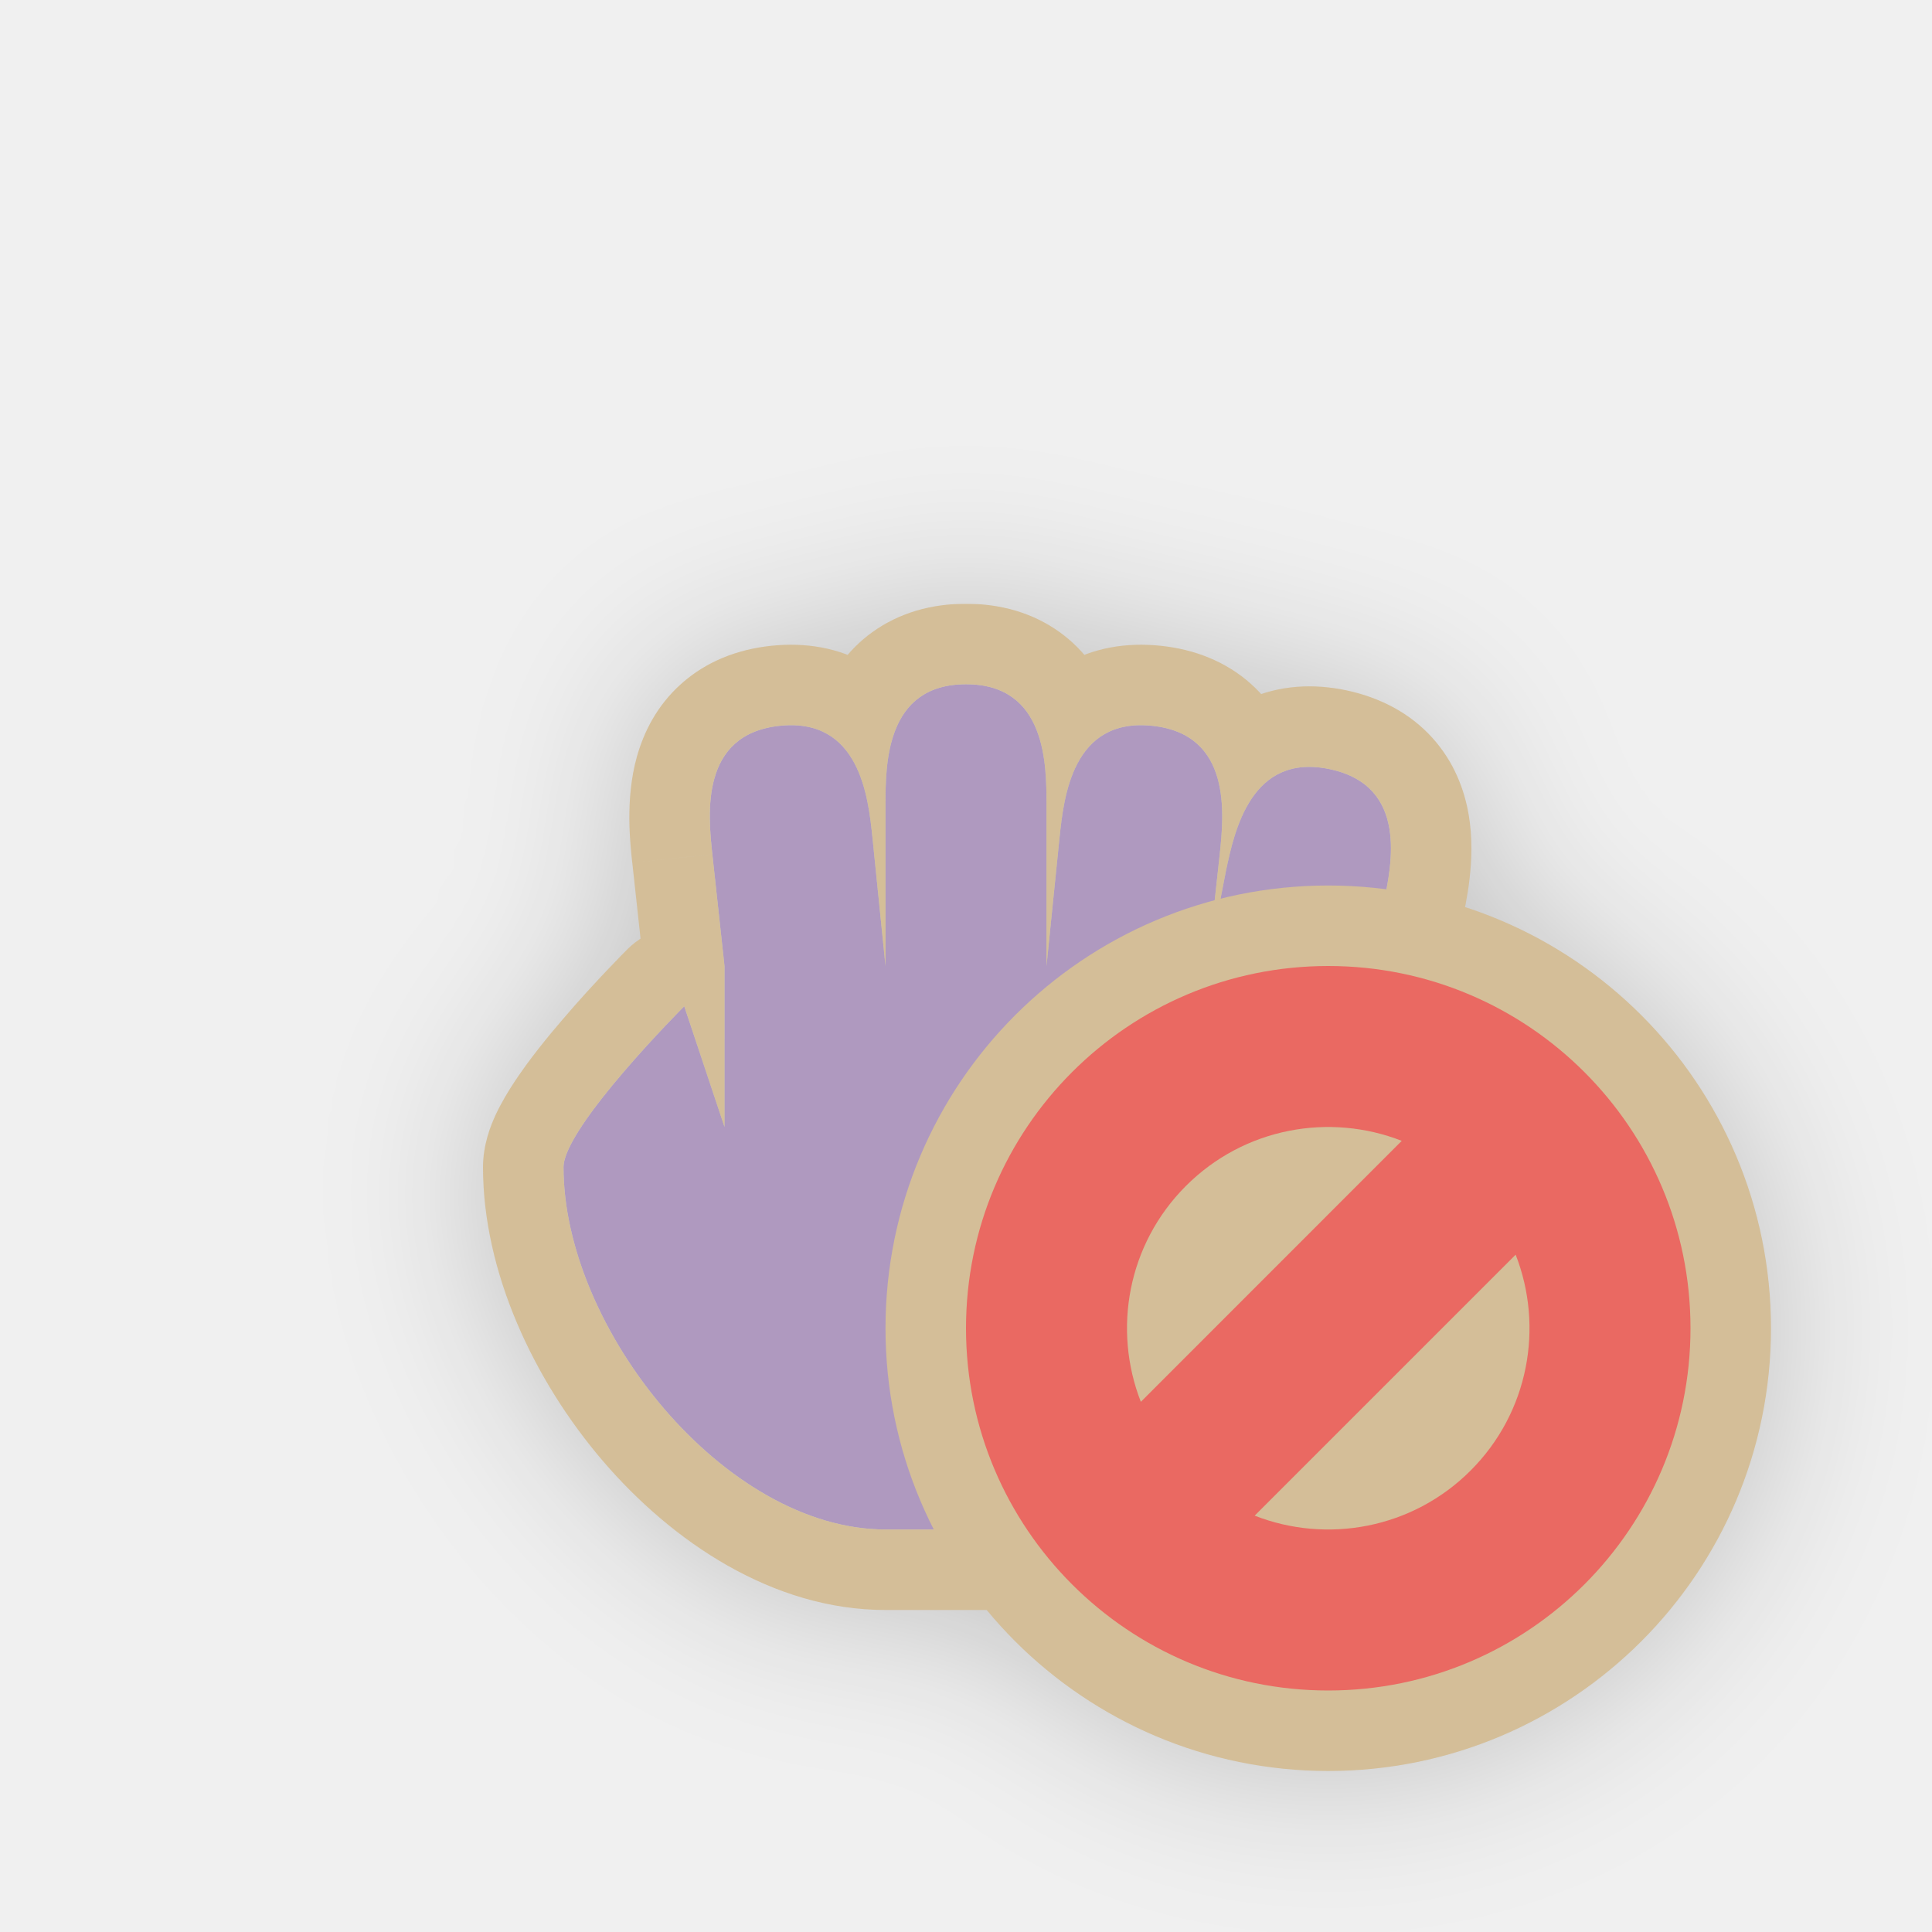
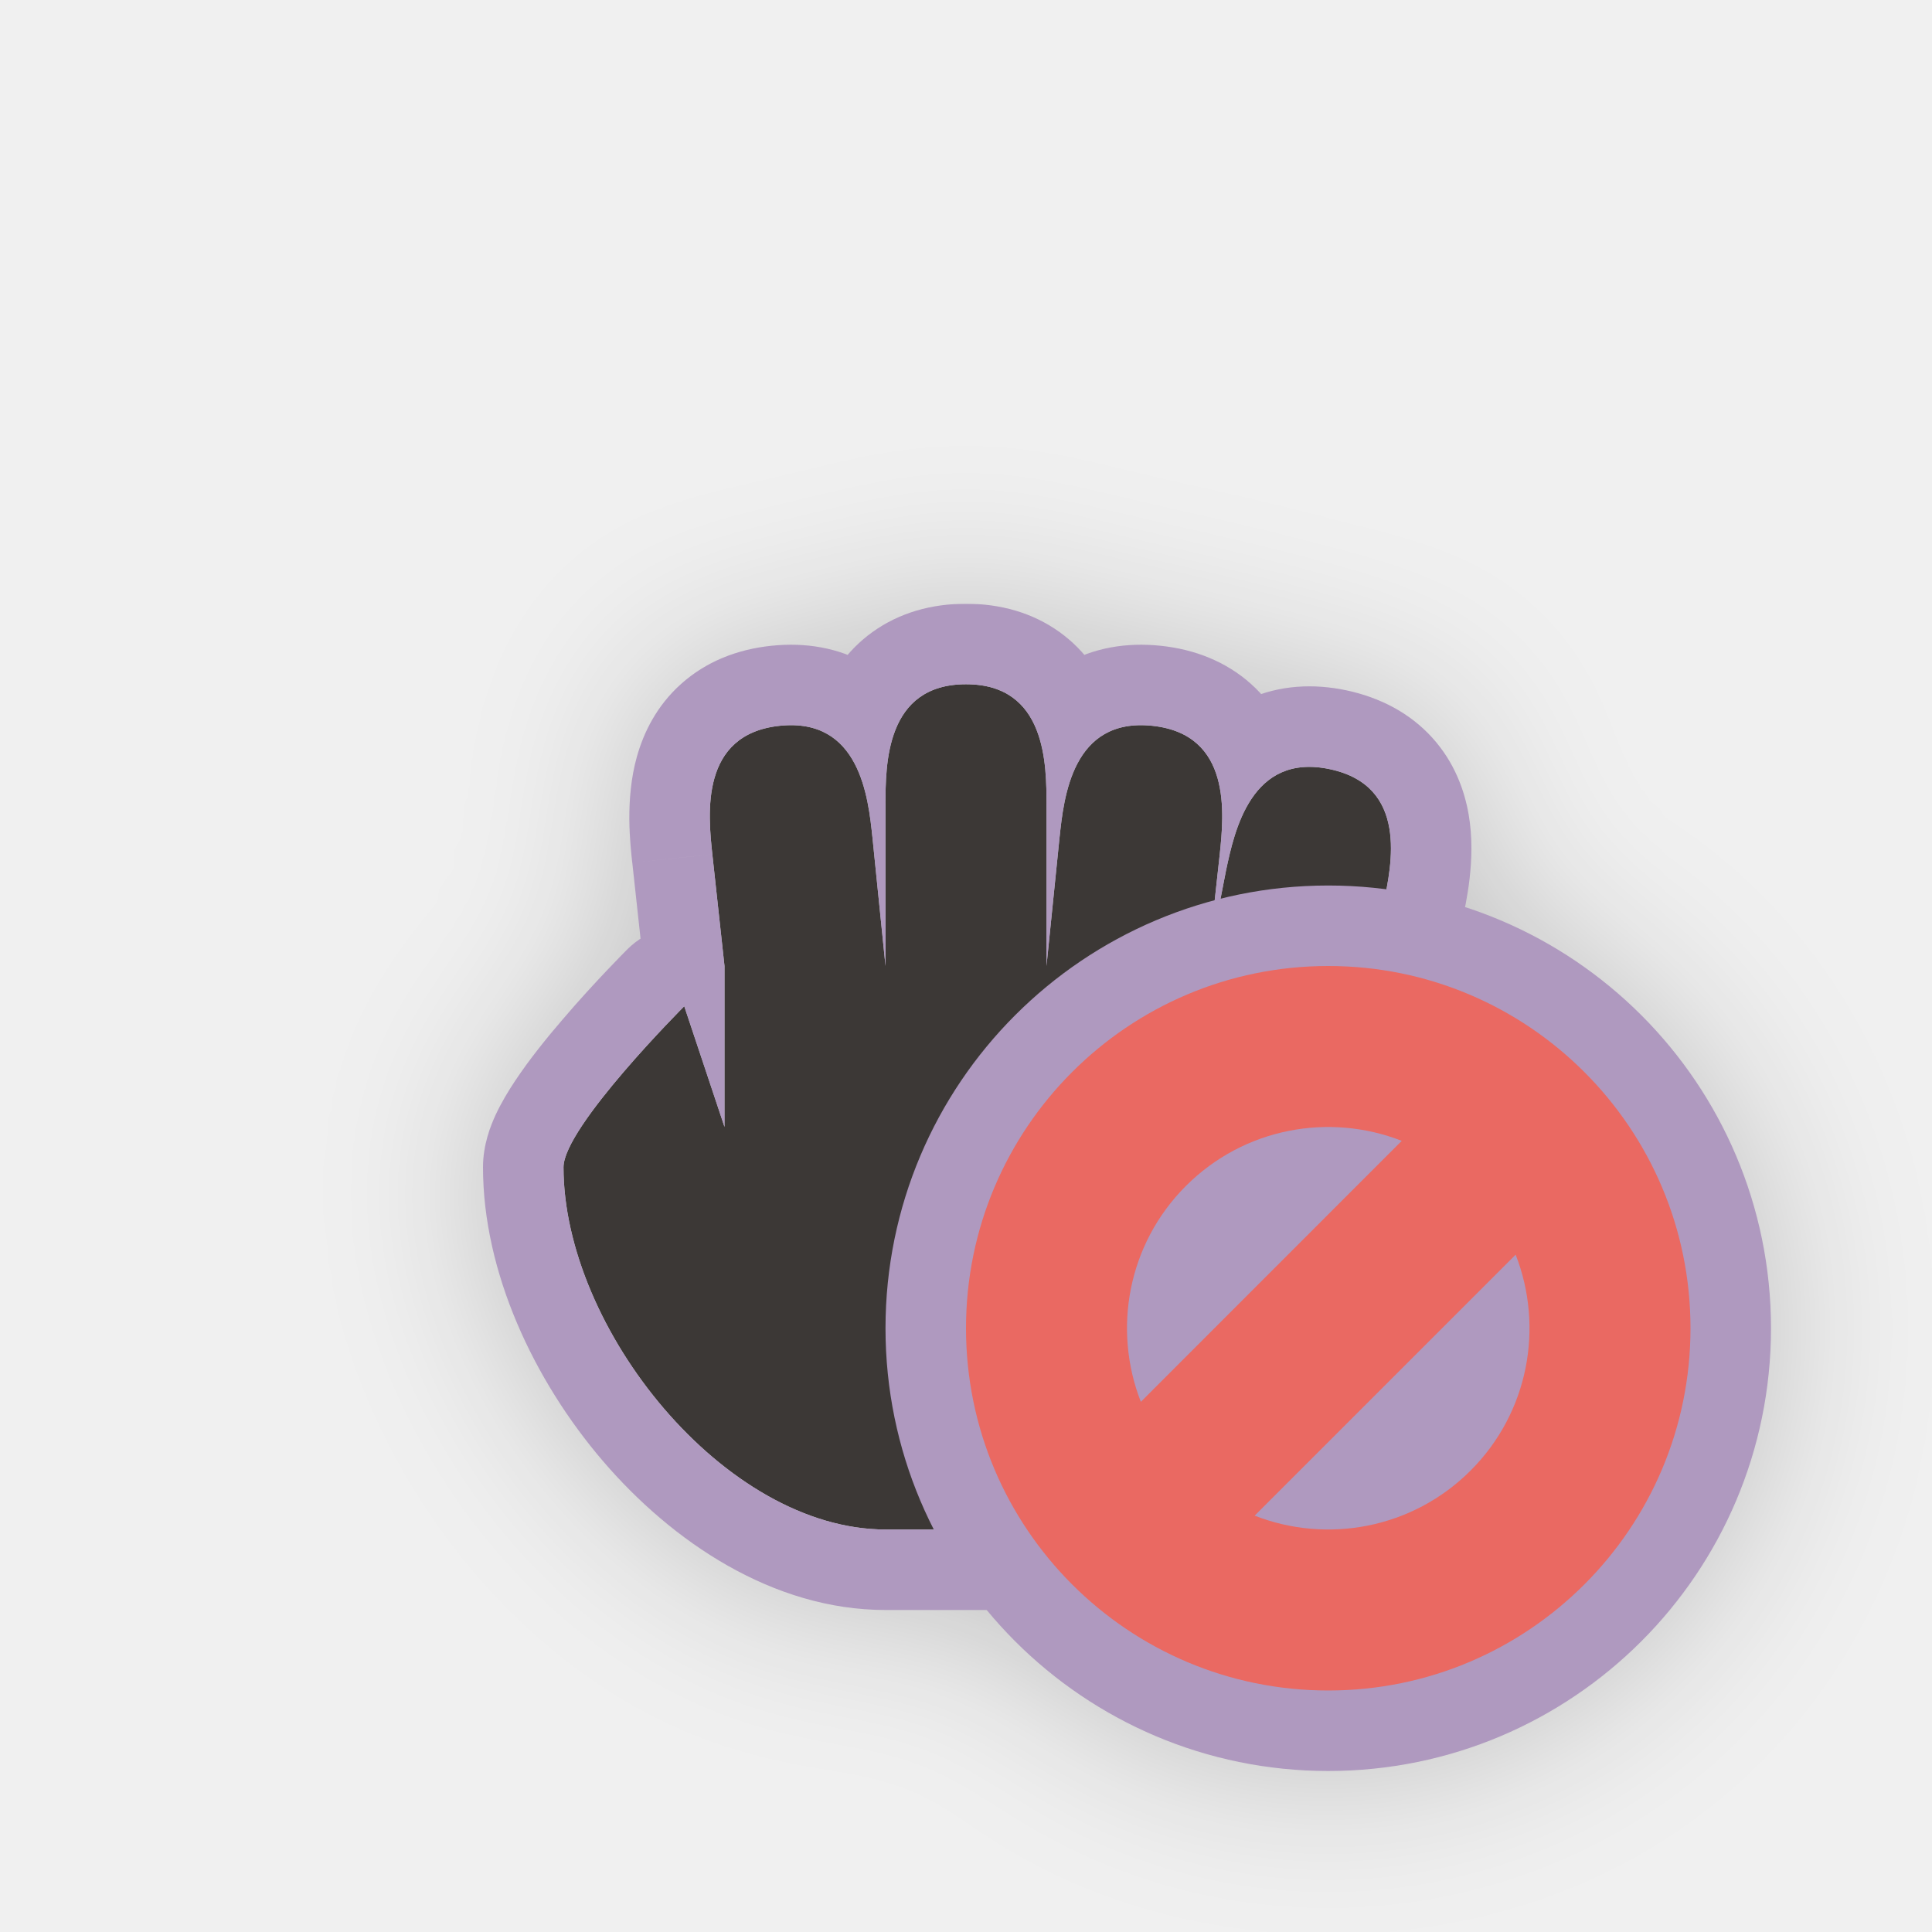
<svg xmlns="http://www.w3.org/2000/svg" width="24" height="24" viewBox="0 0 24 24" fill="none">
  <g clip-path="url(#clip0_182_7023)" filter="url(#filter0_d_182_7023)">
    <mask id="path-1-outside-1_182_7023" maskUnits="userSpaceOnUse" x="6" y="7.5" width="13" height="13" fill="black">
      <rect fill="white" x="6" y="7.5" width="13" height="13" />
      <path fill-rule="evenodd" clip-rule="evenodd" d="M13 10V12L13.162 10.404C13.215 9.906 13.319 8.912 14.314 9.016C15.308 9.121 15.204 10.116 15.152 10.613L15 12L15.23 10.814C15.334 10.325 15.541 9.347 16.52 9.555C17.498 9.763 17.29 10.741 17.186 11.23L17 12H17L16.5 16C16 19 14 19 14 19H11H11C9 19 7 16.5 7 14.5C7 14 8.5 12.5 8.5 12.5L9 13.999V12H11V12V10C11 9.5 11 8.5 12 8.5C13 8.5 13 9.5 13 10ZM10.838 10.404L11 12H9L8.849 10.613C8.796 10.116 8.692 9.121 9.686 9.016C10.681 8.912 10.786 9.906 10.838 10.404Z" />
    </mask>
-     <path fill-rule="evenodd" clip-rule="evenodd" d="M13 10V12L13.162 10.404C13.215 9.906 13.319 8.912 14.314 9.016C15.308 9.121 15.204 10.116 15.152 10.613L15 12L15.23 10.814C15.334 10.325 15.541 9.347 16.52 9.555C17.498 9.763 17.29 10.741 17.186 11.23L17 12H17L16.5 16C16 19 14 19 14 19H11H11C9 19 7 16.5 7 14.5C7 14 8.5 12.5 8.5 12.5L9 13.999V12H11V12V10C11 9.5 11 8.5 12 8.5C13 8.5 13 9.5 13 10ZM10.838 10.404L11 12H9L8.849 10.613C8.796 10.116 8.692 9.121 9.686 9.016C10.681 8.912 10.786 9.906 10.838 10.404Z" fill="#AF99BF" />
-     <path d="M13 12H12C12 12.533 12.417 12.972 12.949 12.999C13.481 13.026 13.941 12.631 13.995 12.101L13 12ZM13.162 10.404L12.168 10.299L12.168 10.302L13.162 10.404ZM14.314 9.016L14.209 10.011L14.314 9.016ZM15.152 10.613L16.146 10.721L16.146 10.717L15.152 10.613ZM15 12L14.006 11.891C13.948 12.425 14.32 12.909 14.851 12.989C15.381 13.069 15.88 12.717 15.982 12.19L15 12ZM15.23 10.814L14.252 10.606C14.25 10.612 14.249 10.618 14.248 10.624L15.23 10.814ZM16.52 9.555L16.728 8.576L16.728 8.576L16.52 9.555ZM17.186 11.23L18.158 11.464C18.16 11.456 18.162 11.447 18.164 11.438L17.186 11.23ZM17 12V13C17.462 13 17.864 12.684 17.972 12.235L17 12ZM17 12V11C16.495 11 16.07 11.376 16.008 11.876L17 12ZM16.5 16L17.486 16.164C17.489 16.151 17.491 16.137 17.492 16.124L16.5 16ZM11 19L11 20H11V19ZM8.5 12.5L9.449 12.184C9.339 11.855 9.067 11.606 8.73 11.527C8.392 11.447 8.038 11.548 7.793 11.793L8.5 12.5ZM9 13.999L8.051 14.316C8.206 14.781 8.676 15.065 9.16 14.986C9.644 14.908 10 14.49 10 13.999H9ZM9 12V11C8.447 11 8 11.448 8 12H9ZM11 12V13C11.552 13 12 12.552 12 12H11ZM10.838 10.404L11.833 10.303L11.832 10.299L10.838 10.404ZM9 12L8.006 12.108C8.061 12.616 8.49 13 9 13V12ZM8.849 10.613L7.854 10.717L7.855 10.721L8.849 10.613ZM9.686 9.016L9.791 10.011L9.686 9.016ZM14 12V10H12V12H14ZM12.168 10.302L12.005 11.899L13.995 12.101L14.157 10.505L12.168 10.302ZM14.418 8.022C13.997 7.978 13.586 8.044 13.224 8.252C12.869 8.456 12.643 8.748 12.5 9.018C12.239 9.514 12.191 10.084 12.168 10.299L14.157 10.508C14.171 10.38 14.183 10.27 14.205 10.161C14.227 10.05 14.252 9.984 14.269 9.951C14.284 9.923 14.274 9.955 14.219 9.987C14.158 10.022 14.133 10.003 14.209 10.011L14.418 8.022ZM16.146 10.717C16.169 10.502 16.24 9.935 16.087 9.395C16.004 9.102 15.844 8.768 15.539 8.495C15.228 8.217 14.84 8.066 14.418 8.022L14.209 10.011C14.285 10.019 14.257 10.032 14.205 9.985C14.158 9.943 14.155 9.909 14.163 9.94C14.173 9.976 14.184 10.046 14.183 10.159C14.182 10.269 14.171 10.38 14.157 10.508L16.146 10.717ZM15.994 12.109L16.146 10.721L14.158 10.504L14.006 11.891L15.994 12.109ZM14.248 10.624L14.018 11.81L15.982 12.19L16.211 11.004L14.248 10.624ZM16.728 8.576C16.313 8.488 15.898 8.512 15.516 8.68C15.141 8.846 14.886 9.113 14.716 9.367C14.404 9.833 14.296 10.395 14.252 10.606L16.208 11.022C16.235 10.896 16.258 10.787 16.291 10.681C16.325 10.574 16.357 10.511 16.378 10.479C16.395 10.453 16.382 10.484 16.324 10.51C16.26 10.538 16.237 10.517 16.312 10.533L16.728 8.576ZM18.164 11.438C18.209 11.226 18.34 10.669 18.244 10.117C18.192 9.816 18.067 9.468 17.792 9.164C17.512 8.855 17.142 8.665 16.728 8.576L16.312 10.533C16.386 10.549 16.357 10.559 16.31 10.507C16.268 10.46 16.268 10.426 16.273 10.457C16.28 10.494 16.283 10.565 16.27 10.677C16.257 10.787 16.235 10.896 16.208 11.022L18.164 11.438ZM17.972 12.235L18.158 11.464L16.214 10.995L16.028 11.765L17.972 12.235ZM17 13H17V11H17V13ZM17.492 16.124L17.992 12.124L16.008 11.876L15.508 15.876L17.492 16.124ZM14 19C14 20 14.001 20 14.002 20C14.002 20 14.002 20 14.003 20C14.004 20 14.005 20 14.006 20C14.008 20 14.011 20 14.013 20C14.018 20 14.024 20 14.03 20C14.042 19.999 14.056 19.999 14.072 19.998C14.104 19.996 14.144 19.994 14.192 19.989C14.286 19.979 14.409 19.96 14.554 19.925C14.842 19.856 15.221 19.721 15.617 19.457C16.439 18.909 17.197 17.899 17.486 16.164L15.514 15.836C15.303 17.101 14.81 17.591 14.508 17.793C14.341 17.904 14.189 17.956 14.087 17.981C14.036 17.993 13.999 17.998 13.982 18C13.974 18 13.97 18.001 13.973 18C13.974 18 13.977 18 13.982 18C13.984 18 13.986 18 13.99 18C13.991 18 13.993 18 13.995 18C13.995 18 13.996 18 13.997 18C13.998 18 13.998 18 13.999 18C13.999 18 14 18 14 19ZM11 20H14V18H11V20ZM11 20H11V18H11V20ZM6 14.5C6 15.801 6.631 17.148 7.491 18.151C8.343 19.145 9.595 20 11 20L11 18C10.404 18 9.657 17.605 9.009 16.849C8.368 16.102 8 15.199 8 14.5H6ZM8.5 12.5C7.793 11.793 7.793 11.793 7.793 11.793C7.793 11.793 7.793 11.793 7.792 11.793C7.792 11.793 7.792 11.793 7.792 11.794C7.792 11.794 7.791 11.794 7.791 11.795C7.79 11.796 7.788 11.797 7.787 11.799C7.783 11.803 7.778 11.807 7.772 11.814C7.76 11.826 7.742 11.844 7.72 11.867C7.676 11.912 7.614 11.976 7.54 12.054C7.392 12.21 7.192 12.426 6.991 12.662C6.792 12.893 6.575 13.162 6.402 13.422C6.316 13.551 6.227 13.698 6.156 13.851C6.095 13.984 6 14.22 6 14.5H8C8 14.655 7.951 14.735 7.972 14.69C7.984 14.665 8.012 14.613 8.066 14.531C8.174 14.369 8.332 14.169 8.509 13.963C8.682 13.761 8.858 13.571 8.991 13.43C9.058 13.36 9.113 13.303 9.151 13.264C9.17 13.245 9.184 13.23 9.194 13.22C9.199 13.215 9.202 13.212 9.205 13.21C9.206 13.208 9.206 13.208 9.207 13.207C9.207 13.207 9.207 13.207 9.207 13.207C9.207 13.207 9.207 13.207 9.207 13.207C9.207 13.207 9.207 13.207 9.207 13.207C9.207 13.207 9.207 13.207 8.5 12.5ZM9.948 13.683L9.449 12.184L7.551 12.816L8.051 14.316L9.948 13.683ZM8 12V13.999H10V12H8ZM11 11H9V13H11V11ZM10 12V12H12V12H10ZM10 10V12H12V10H10ZM12 7.5C11.576 7.5 11.175 7.609 10.836 7.853C10.504 8.093 10.31 8.408 10.197 8.691C9.988 9.212 10 9.784 10 10H12C12 9.871 12.001 9.76 12.011 9.649C12.022 9.537 12.039 9.469 12.053 9.434C12.065 9.405 12.058 9.438 12.007 9.475C11.95 9.516 11.924 9.5 12 9.5V7.5ZM14 10C14 9.784 14.012 9.212 13.803 8.691C13.69 8.408 13.496 8.093 13.164 7.853C12.825 7.609 12.424 7.5 12 7.5V9.5C12.076 9.5 12.05 9.516 11.993 9.475C11.942 9.438 11.935 9.405 11.947 9.434C11.961 9.469 11.978 9.537 11.989 9.649C11.999 9.76 12 9.871 12 10H14ZM11.995 11.899L11.833 10.303L9.843 10.505L10.005 12.101L11.995 11.899ZM9 13H11V11H9V13ZM7.855 10.721L8.006 12.108L9.994 11.892L9.843 10.504L7.855 10.721ZM9.582 8.022C9.16 8.066 8.773 8.217 8.462 8.495C8.156 8.768 7.996 9.102 7.913 9.395C7.76 9.935 7.832 10.502 7.854 10.717L9.843 10.508C9.83 10.38 9.819 10.269 9.818 10.159C9.817 10.046 9.827 9.976 9.837 9.94C9.846 9.909 9.842 9.943 9.796 9.985C9.743 10.032 9.715 10.019 9.791 10.011L9.582 8.022ZM11.832 10.299C11.81 10.084 11.762 9.514 11.5 9.018C11.358 8.748 11.131 8.456 10.776 8.252C10.414 8.044 10.003 7.978 9.582 8.022L9.791 10.011C9.867 10.003 9.842 10.022 9.781 9.987C9.727 9.955 9.716 9.923 9.731 9.951C9.748 9.984 9.773 10.05 9.796 10.161C9.818 10.27 9.83 10.38 9.843 10.508L11.832 10.299Z" fill="#D4BE98" mask="url(#path-1-outside-1_182_7023)" />
-     <circle cx="16.5" cy="16.5" r="5" fill="#EA6962" stroke="#D4BE98" stroke-linejoin="round" />
-     <path fill-rule="evenodd" clip-rule="evenodd" d="M18.828 15.586L15.586 18.828C16.483 19.179 17.543 18.993 18.268 18.268C18.993 17.543 19.179 16.484 18.828 15.586ZM17.413 14.172L14.172 17.414C13.821 16.516 14.007 15.457 14.732 14.732C15.457 14.007 16.516 13.821 17.413 14.172Z" fill="#D4BE98" />
+     <path fill-rule="evenodd" clip-rule="evenodd" d="M13 10V12L13.162 10.404C13.215 9.906 13.319 8.912 14.314 9.016C15.308 9.121 15.204 10.116 15.152 10.613L15 12L15.23 10.814C15.334 10.325 15.541 9.347 16.52 9.555C17.498 9.763 17.29 10.741 17.186 11.23L17 12H17L16.5 16C16 19 14 19 14 19H11H11C9 19 7 16.5 7 14.5C7 14 8.5 12.5 8.5 12.5L9 13.999V12H11V12V10C11 9.5 11 8.5 12 8.5C13 8.5 13 9.5 13 10ZM10.838 10.404L11 12H9L8.849 10.613C8.796 10.116 8.692 9.121 9.686 9.016C10.681 8.912 10.786 9.906 10.838 10.404Z" fill="#3C3836" />
+     <path d="M13 12H12C12 12.533 12.417 12.972 12.949 12.999C13.481 13.026 13.941 12.631 13.995 12.101L13 12ZM13.162 10.404L12.168 10.299L12.168 10.302L13.162 10.404ZM14.314 9.016L14.209 10.011L14.314 9.016ZM15.152 10.613L16.146 10.721L16.146 10.717L15.152 10.613ZM15 12L14.006 11.891C13.948 12.425 14.32 12.909 14.851 12.989C15.381 13.069 15.88 12.717 15.982 12.19L15 12ZM15.23 10.814L14.252 10.606C14.25 10.612 14.249 10.618 14.248 10.624L15.23 10.814ZM16.52 9.555L16.728 8.576L16.728 8.576L16.52 9.555ZM17.186 11.23L18.158 11.464C18.16 11.456 18.162 11.447 18.164 11.438L17.186 11.23ZM17 12V13C17.462 13 17.864 12.684 17.972 12.235L17 12ZM17 12V11C16.495 11 16.07 11.376 16.008 11.876L17 12ZM16.5 16L17.486 16.164C17.489 16.151 17.491 16.137 17.492 16.124L16.5 16ZM11 19L11 20H11V19ZM8.5 12.5L9.449 12.184C9.339 11.855 9.067 11.606 8.73 11.527C8.392 11.447 8.038 11.548 7.793 11.793L8.5 12.5ZM9 13.999L8.051 14.316C8.206 14.781 8.676 15.065 9.16 14.986C9.644 14.908 10 14.49 10 13.999H9ZM9 12V11C8.447 11 8 11.448 8 12H9ZM11 12V13C11.552 13 12 12.552 12 12H11ZM10.838 10.404L11.833 10.303L11.832 10.299L10.838 10.404ZM9 12L8.006 12.108C8.061 12.616 8.49 13 9 13V12ZM8.849 10.613L7.854 10.717L7.855 10.721L8.849 10.613ZM9.686 9.016L9.791 10.011L9.686 9.016ZM14 12V10H12V12H14ZM12.168 10.302L12.005 11.899L13.995 12.101L14.157 10.505L12.168 10.302ZM14.418 8.022C13.997 7.978 13.586 8.044 13.224 8.252C12.869 8.456 12.643 8.748 12.5 9.018C12.239 9.514 12.191 10.084 12.168 10.299L14.157 10.508C14.171 10.38 14.183 10.27 14.205 10.161C14.227 10.05 14.252 9.984 14.269 9.951C14.284 9.923 14.274 9.955 14.219 9.987C14.158 10.022 14.133 10.003 14.209 10.011L14.418 8.022ZM16.146 10.717C16.169 10.502 16.24 9.935 16.087 9.395C16.004 9.102 15.844 8.768 15.539 8.495C15.228 8.217 14.84 8.066 14.418 8.022L14.209 10.011C14.285 10.019 14.257 10.032 14.205 9.985C14.158 9.943 14.155 9.909 14.163 9.94C14.173 9.976 14.184 10.046 14.183 10.159C14.182 10.269 14.171 10.38 14.157 10.508L16.146 10.717ZM15.994 12.109L16.146 10.721L14.158 10.504L14.006 11.891L15.994 12.109ZM14.248 10.624L14.018 11.81L15.982 12.19L16.211 11.004L14.248 10.624ZM16.728 8.576C16.313 8.488 15.898 8.512 15.516 8.68C15.141 8.846 14.886 9.113 14.716 9.367C14.404 9.833 14.296 10.395 14.252 10.606L16.208 11.022C16.235 10.896 16.258 10.787 16.291 10.681C16.325 10.574 16.357 10.511 16.378 10.479C16.395 10.453 16.382 10.484 16.324 10.51C16.26 10.538 16.237 10.517 16.312 10.533L16.728 8.576ZM18.164 11.438C18.209 11.226 18.34 10.669 18.244 10.117C18.192 9.816 18.067 9.468 17.792 9.164C17.512 8.855 17.142 8.665 16.728 8.576L16.312 10.533C16.386 10.549 16.357 10.559 16.31 10.507C16.268 10.46 16.268 10.426 16.273 10.457C16.28 10.494 16.283 10.565 16.27 10.677C16.257 10.787 16.235 10.896 16.208 11.022L18.164 11.438ZM17.972 12.235L18.158 11.464L16.214 10.995L16.028 11.765L17.972 12.235ZM17 13H17V11H17V13ZM17.492 16.124L17.992 12.124L16.008 11.876L15.508 15.876L17.492 16.124ZM14 19C14 20 14.001 20 14.002 20C14.002 20 14.002 20 14.003 20C14.004 20 14.005 20 14.006 20C14.008 20 14.011 20 14.013 20C14.018 20 14.024 20 14.03 20C14.042 19.999 14.056 19.999 14.072 19.998C14.104 19.996 14.144 19.994 14.192 19.989C14.286 19.979 14.409 19.96 14.554 19.925C14.842 19.856 15.221 19.721 15.617 19.457C16.439 18.909 17.197 17.899 17.486 16.164L15.514 15.836C15.303 17.101 14.81 17.591 14.508 17.793C14.341 17.904 14.189 17.956 14.087 17.981C14.036 17.993 13.999 17.998 13.982 18C13.974 18 13.97 18.001 13.973 18C13.974 18 13.977 18 13.982 18C13.984 18 13.986 18 13.99 18C13.991 18 13.993 18 13.995 18C13.995 18 13.996 18 13.997 18C13.998 18 13.998 18 13.999 18C13.999 18 14 18 14 19ZM11 20H14V18H11V20ZM11 20H11V18H11V20ZM6 14.5C6 15.801 6.631 17.148 7.491 18.151C8.343 19.145 9.595 20 11 20L11 18C10.404 18 9.657 17.605 9.009 16.849C8.368 16.102 8 15.199 8 14.5H6ZM8.5 12.5C7.793 11.793 7.793 11.793 7.793 11.793C7.793 11.793 7.793 11.793 7.792 11.793C7.792 11.793 7.792 11.793 7.792 11.794C7.792 11.794 7.791 11.794 7.791 11.795C7.79 11.796 7.788 11.797 7.787 11.799C7.783 11.803 7.778 11.807 7.772 11.814C7.76 11.826 7.742 11.844 7.72 11.867C7.676 11.912 7.614 11.976 7.54 12.054C7.392 12.21 7.192 12.426 6.991 12.662C6.792 12.893 6.575 13.162 6.402 13.422C6.316 13.551 6.227 13.698 6.156 13.851C6.095 13.984 6 14.22 6 14.5H8C8 14.655 7.951 14.735 7.972 14.69C7.984 14.665 8.012 14.613 8.066 14.531C8.174 14.369 8.332 14.169 8.509 13.963C8.682 13.761 8.858 13.571 8.991 13.43C9.058 13.36 9.113 13.303 9.151 13.264C9.17 13.245 9.184 13.23 9.194 13.22C9.199 13.215 9.202 13.212 9.205 13.21C9.206 13.208 9.206 13.208 9.207 13.207C9.207 13.207 9.207 13.207 9.207 13.207C9.207 13.207 9.207 13.207 9.207 13.207C9.207 13.207 9.207 13.207 9.207 13.207C9.207 13.207 9.207 13.207 8.5 12.5ZM9.948 13.683L9.449 12.184L7.551 12.816L8.051 14.316L9.948 13.683ZM8 12V13.999H10V12H8ZM11 11H9V13H11V11ZM10 12V12H12V12H10ZM10 10V12H12V10H10ZM12 7.5C11.576 7.5 11.175 7.609 10.836 7.853C10.504 8.093 10.31 8.408 10.197 8.691C9.988 9.212 10 9.784 10 10H12C12 9.871 12.001 9.76 12.011 9.649C12.022 9.537 12.039 9.469 12.053 9.434C12.065 9.405 12.058 9.438 12.007 9.475C11.95 9.516 11.924 9.5 12 9.5V7.5ZM14 10C14 9.784 14.012 9.212 13.803 8.691C13.69 8.408 13.496 8.093 13.164 7.853C12.825 7.609 12.424 7.5 12 7.5V9.5C12.076 9.5 12.05 9.516 11.993 9.475C11.942 9.438 11.935 9.405 11.947 9.434C11.961 9.469 11.978 9.537 11.989 9.649C11.999 9.76 12 9.871 12 10H14ZM11.995 11.899L11.833 10.303L9.843 10.505L10.005 12.101L11.995 11.899ZM9 13H11V11H9V13ZM7.855 10.721L8.006 12.108L9.994 11.892L9.843 10.504L7.855 10.721ZM9.582 8.022C9.16 8.066 8.773 8.217 8.462 8.495C8.156 8.768 7.996 9.102 7.913 9.395C7.76 9.935 7.832 10.502 7.854 10.717L9.843 10.508C9.83 10.38 9.819 10.269 9.818 10.159C9.817 10.046 9.827 9.976 9.837 9.94C9.846 9.909 9.842 9.943 9.796 9.985C9.743 10.032 9.715 10.019 9.791 10.011L9.582 8.022ZM11.832 10.299C11.81 10.084 11.762 9.514 11.5 9.018C11.358 8.748 11.131 8.456 10.776 8.252C10.414 8.044 10.003 7.978 9.582 8.022L9.791 10.011C9.867 10.003 9.842 10.022 9.781 9.987C9.727 9.955 9.716 9.923 9.731 9.951C9.748 9.984 9.773 10.05 9.796 10.161C9.818 10.27 9.83 10.38 9.843 10.508L11.832 10.299Z" fill="#AF99BF" mask="url(#path-1-outside-1_182_7023)" />
+     <circle cx="16.5" cy="16.5" r="5" fill="#EA6962" stroke="#AF99BF" stroke-linejoin="round" />
+     <path fill-rule="evenodd" clip-rule="evenodd" d="M18.828 15.586L15.586 18.828C16.483 19.179 17.543 18.993 18.268 18.268C18.993 17.543 19.179 16.484 18.828 15.586ZM17.413 14.172L14.172 17.414C13.821 16.516 14.007 15.457 14.732 14.732C15.457 14.007 16.516 13.821 17.413 14.172Z" fill="#AF99BF" />
  </g>
  <defs>
    <filter id="filter0_d_182_7023" x="-2" y="-2" width="28" height="28" filterUnits="userSpaceOnUse" color-interpolation-filters="sRGB">
      <feFlood flood-opacity="0" result="BackgroundImageFix" />
      <feColorMatrix in="SourceAlpha" type="matrix" values="0 0 0 0 0 0 0 0 0 0 0 0 0 0 0 0 0 0 127 0" result="hardAlpha" />
      <feOffset />
      <feGaussianBlur stdDeviation="1" />
      <feColorMatrix type="matrix" values="0 0 0 0 0 0 0 0 0 0 0 0 0 0 0 0 0 0 0.2 0" />
      <feBlend mode="normal" in2="BackgroundImageFix" result="effect1_dropShadow_182_7023" />
      <feBlend mode="normal" in="SourceGraphic" in2="effect1_dropShadow_182_7023" result="shape" />
    </filter>
    <clipPath id="clip0_182_7023">
      <rect width="24" height="24" fill="white" />
    </clipPath>
  </defs>
</svg>
